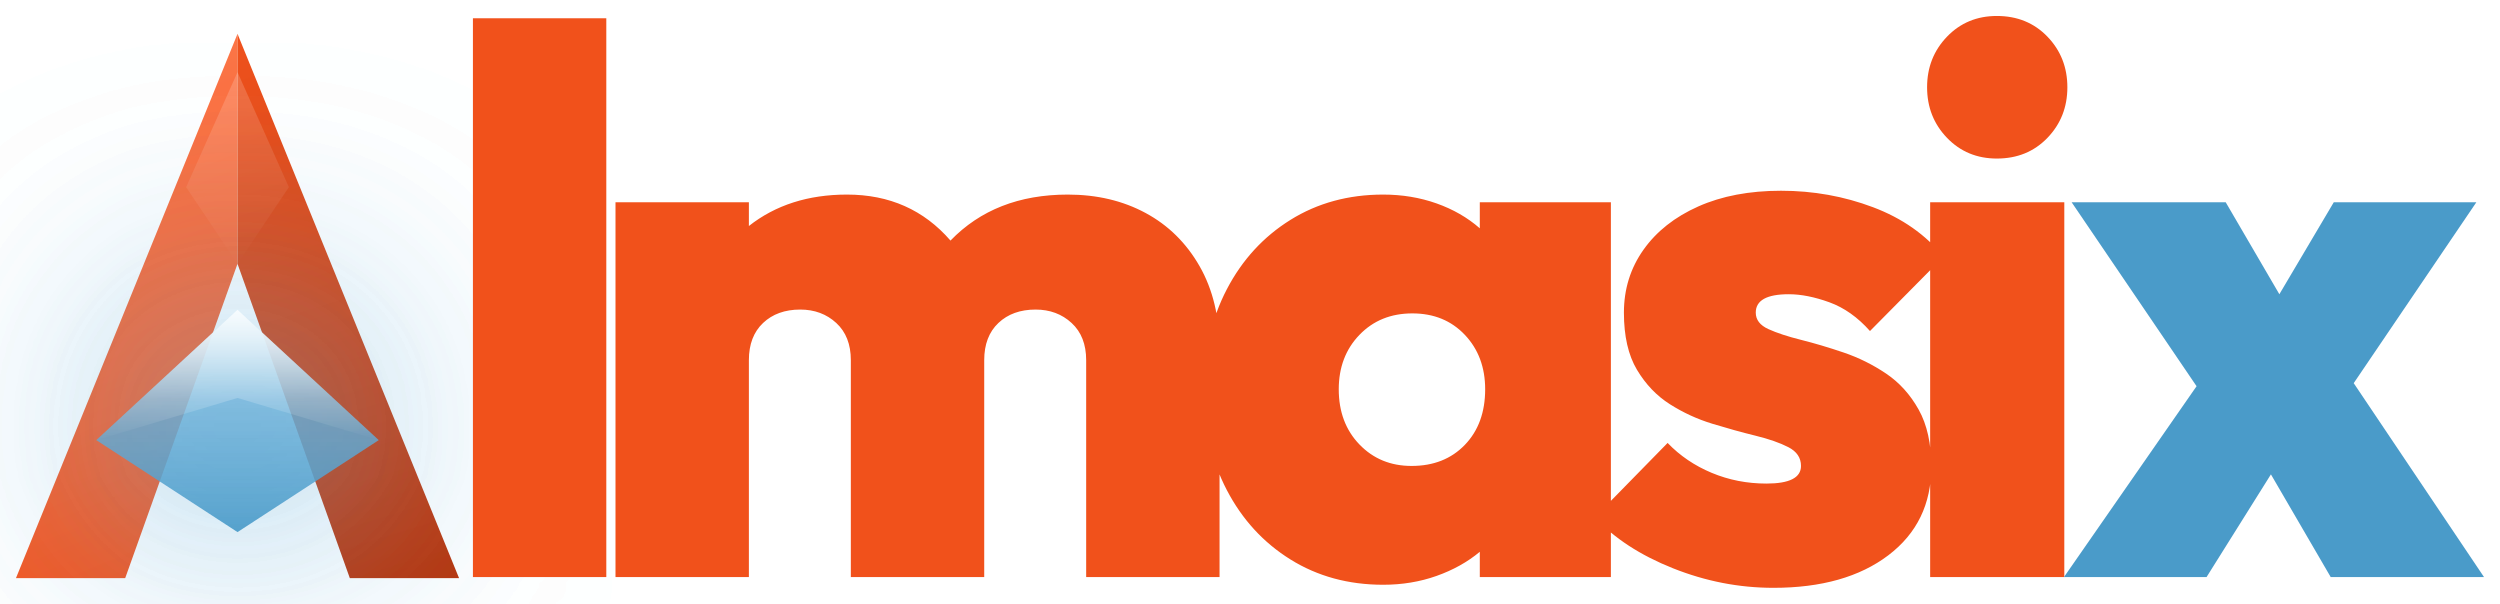
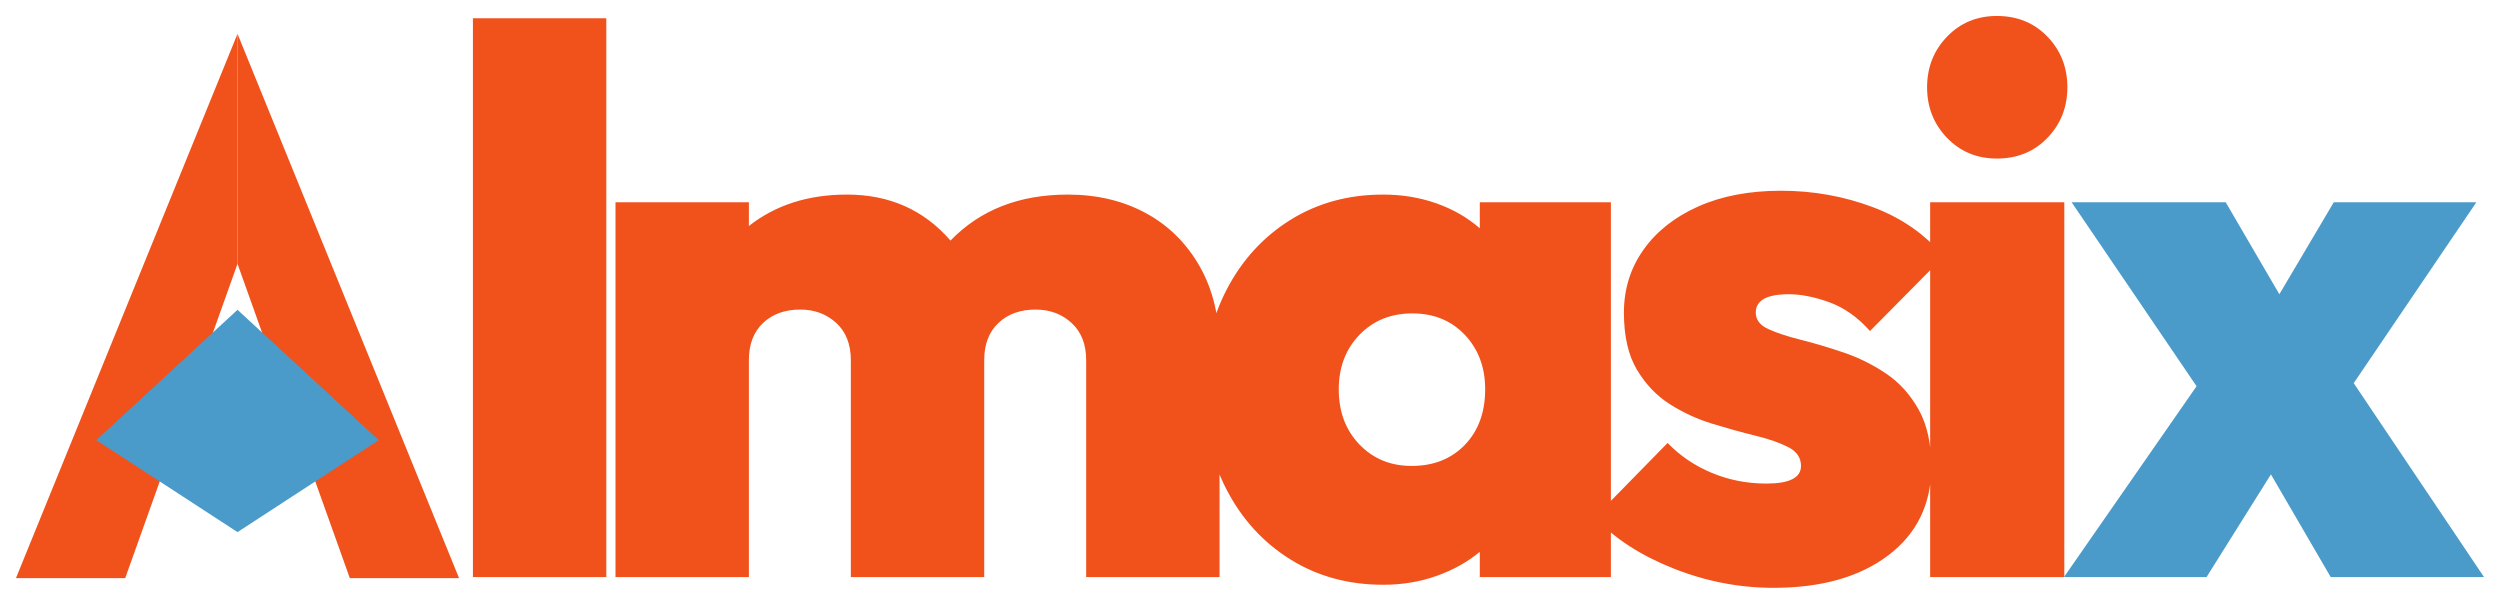
<svg xmlns="http://www.w3.org/2000/svg" viewBox="-0.979 11.864 156.543 37.808" fill="none" role="img" aria-label="Almasix">
-   <defs>
-     <linearGradient id="left" x1="140.4" y1="88" x2="256.0" y2="372" gradientUnits="userSpaceOnUse">
-       <stop stop-color="#FF7A4D" />
-       <stop offset="1" stop-color="#F1511B" />
-     </linearGradient>
-     <linearGradient id="right" x1="256.0" y1="88" x2="343.1" y2="372" gradientUnits="userSpaceOnUse">
-       <stop stop-color="#F1511B" />
-       <stop offset="1" stop-color="#B83208" />
-     </linearGradient>
-     <linearGradient id="bar" x1="256" y1="232" x2="256" y2="348" gradientUnits="userSpaceOnUse">
-       <stop offset="0" stop-color="#E3F3FB" stop-opacity="0.95" />
-       <stop offset="0.4" stop-color="#6BB0D9" stop-opacity="0.78" />
-       <stop offset="1" stop-color="#4A9BC9" stop-opacity="0.92" />
-     </linearGradient>
-     <linearGradient id="bar-glass" x1="256" y1="232" x2="256" y2="300" gradientUnits="userSpaceOnUse">
-       <stop offset="0" stop-color="#FFFFFF" stop-opacity="0.72" />
-       <stop offset="0.5" stop-color="#FFFFFF" stop-opacity="0.32" />
-       <stop offset="1" stop-color="#FFFFFF" stop-opacity="0" />
-     </linearGradient>
-     <filter id="diamond-glow" x="-120%" y="-120%" width="340%" height="340%" color-interpolation-filters="sRGB">
-       <feGaussianBlur in="SourceAlpha" stdDeviation="70" result="blur" />
-       <feFlood flood-color="#6BB0D9" flood-opacity="0.8" result="flood" />
-       <feComposite in="flood" in2="blur" operator="in" result="glow" />
-       <feMerge>
-         <feMergeNode in="glow" />
-         <feMergeNode in="glow" />
-         <feMergeNode in="SourceGraphic" />
-       </feMerge>
-     </filter>
-     <linearGradient id="cap" x1="256.0" y1="100" x2="256.0" y2="208" gradientUnits="userSpaceOnUse">
-       <stop stop-color="#FFFFFF" stop-opacity="0.2" />
-       <stop offset="1" stop-color="#FFFFFF" stop-opacity="0" />
-     </linearGradient>
-   </defs>
  <g transform="matrix(0.12 0 0 0.12 -16.827 3.423)" shape-rendering="geometricPrecision">
-     <path fill="url(#left)" d="M256.0 88L140.4 372H197.4L256.0 208Z" />
-     <path fill="url(#right)" d="M256.0 88L256.0 208L314.6 372H371.6Z" />
-     <path fill="url(#bar)" filter="url(#diamond-glow)" d="M182.3 300L256.0 232L329.7 300L256.0 348Z" />
-     <path fill="url(#bar-glass)" d="M182.3 300L256.0 232L329.7 300L256.0 278Z" />
-     <path fill="url(#cap)" d="M256.0 108L229.2 168L256.0 208L282.8 168Z" />
+     <path fill="#F1511B" d="M256.0 88L140.4 372H197.4L256.0 208Z" />
+     <path fill="#F1511B" d="M256.0 88L256.0 208L314.6 372H371.6Z" />
+     <path fill="#4A9BC9" d="M182.3 300L256.0 232L329.7 300L256.0 348Z" />
  </g>
  <path fill="#F1511B" d="M28.634 48.0V13.008H36.986V48.0Z M37.562 48.0V24.528H45.914V26.016Q48.41 24.048 52.058 24.048Q56.042 24.048 58.538 26.928Q61.322 24.048 65.882 24.048Q68.618 24.048 70.754 25.2Q72.89 26.352 74.138 28.536Q75.386 30.72 75.386 33.744V48.0H67.034V34.416Q67.034 32.928 66.122 32.088Q65.21 31.248 63.866 31.248Q62.426 31.248 61.538 32.088Q60.65 32.928 60.65 34.416V48.0H52.298V34.416Q52.298 32.928 51.386 32.088Q50.474 31.248 49.13 31.248Q47.69 31.248 46.802 32.088Q45.914 32.928 45.914 34.416V48.0Z M85.634 48.48Q82.37 48.48 79.826 46.896Q77.282 45.312 75.842 42.552Q74.402 39.792 74.402 36.288Q74.402 32.736 75.842 29.976Q77.282 27.216 79.826 25.632Q82.37 24.048 85.634 24.048Q87.41 24.048 88.97 24.6Q90.53 25.152 91.682 26.16V24.528H99.89V48.0H91.682V46.416Q90.53 47.376 88.97 47.928Q87.41 48.48 85.634 48.48ZM87.41 41.04Q89.474 41.04 90.746 39.72Q92.018 38.4 92.018 36.24Q92.018 34.176 90.746 32.832Q89.474 31.488 87.458 31.488Q85.442 31.488 84.146 32.832Q82.85 34.176 82.85 36.24Q82.85 38.352 84.146 39.696Q85.442 41.04 87.41 41.04Z M110.066 48.672Q106.85 48.672 103.778 47.448Q100.706 46.224 98.882 44.256L103.442 39.6Q104.594 40.8 106.202 41.472Q107.81 42.144 109.634 42.144Q111.794 42.144 111.794 41.04Q111.794 40.272 111.002 39.864Q110.21 39.456 108.938 39.144Q107.666 38.832 106.25 38.4Q104.834 37.968 103.586 37.176Q102.338 36.384 101.522 35.016Q100.706 33.648 100.706 31.44Q100.706 29.232 101.93 27.504Q103.154 25.776 105.362 24.792Q107.57 23.808 110.546 23.808Q113.57 23.808 116.306 24.84Q119.042 25.872 120.722 27.936L116.114 32.592Q114.962 31.296 113.57 30.792Q112.178 30.288 111.026 30.288Q108.962 30.288 108.962 31.44Q108.962 32.112 109.754 32.472Q110.546 32.832 111.794 33.144Q113.042 33.456 114.458 33.936Q115.874 34.416 117.122 35.256Q118.37 36.096 119.162 37.512Q119.954 38.928 119.954 41.088Q119.954 44.592 117.266 46.632Q114.578 48.672 110.066 48.672Z M124.058 21.792Q122.186 21.792 120.938 20.496Q119.69 19.2 119.69 17.328Q119.69 15.456 120.938 14.16Q122.186 12.864 124.058 12.864Q125.978 12.864 127.226 14.16Q128.474 15.456 128.474 17.328Q128.474 19.2 127.226 20.496Q125.978 21.792 124.058 21.792ZM119.882 48.0V24.528H128.282V48.0Z" />
  <path fill="#4A9BC9" d="M128.26 48.0 136.564 36.048 128.74 24.528H138.388L141.748 30.288L145.156 24.528H154.084L146.404 35.856L154.564 48.0H144.964L141.22 41.568L137.188 48.0Z" />
</svg>
